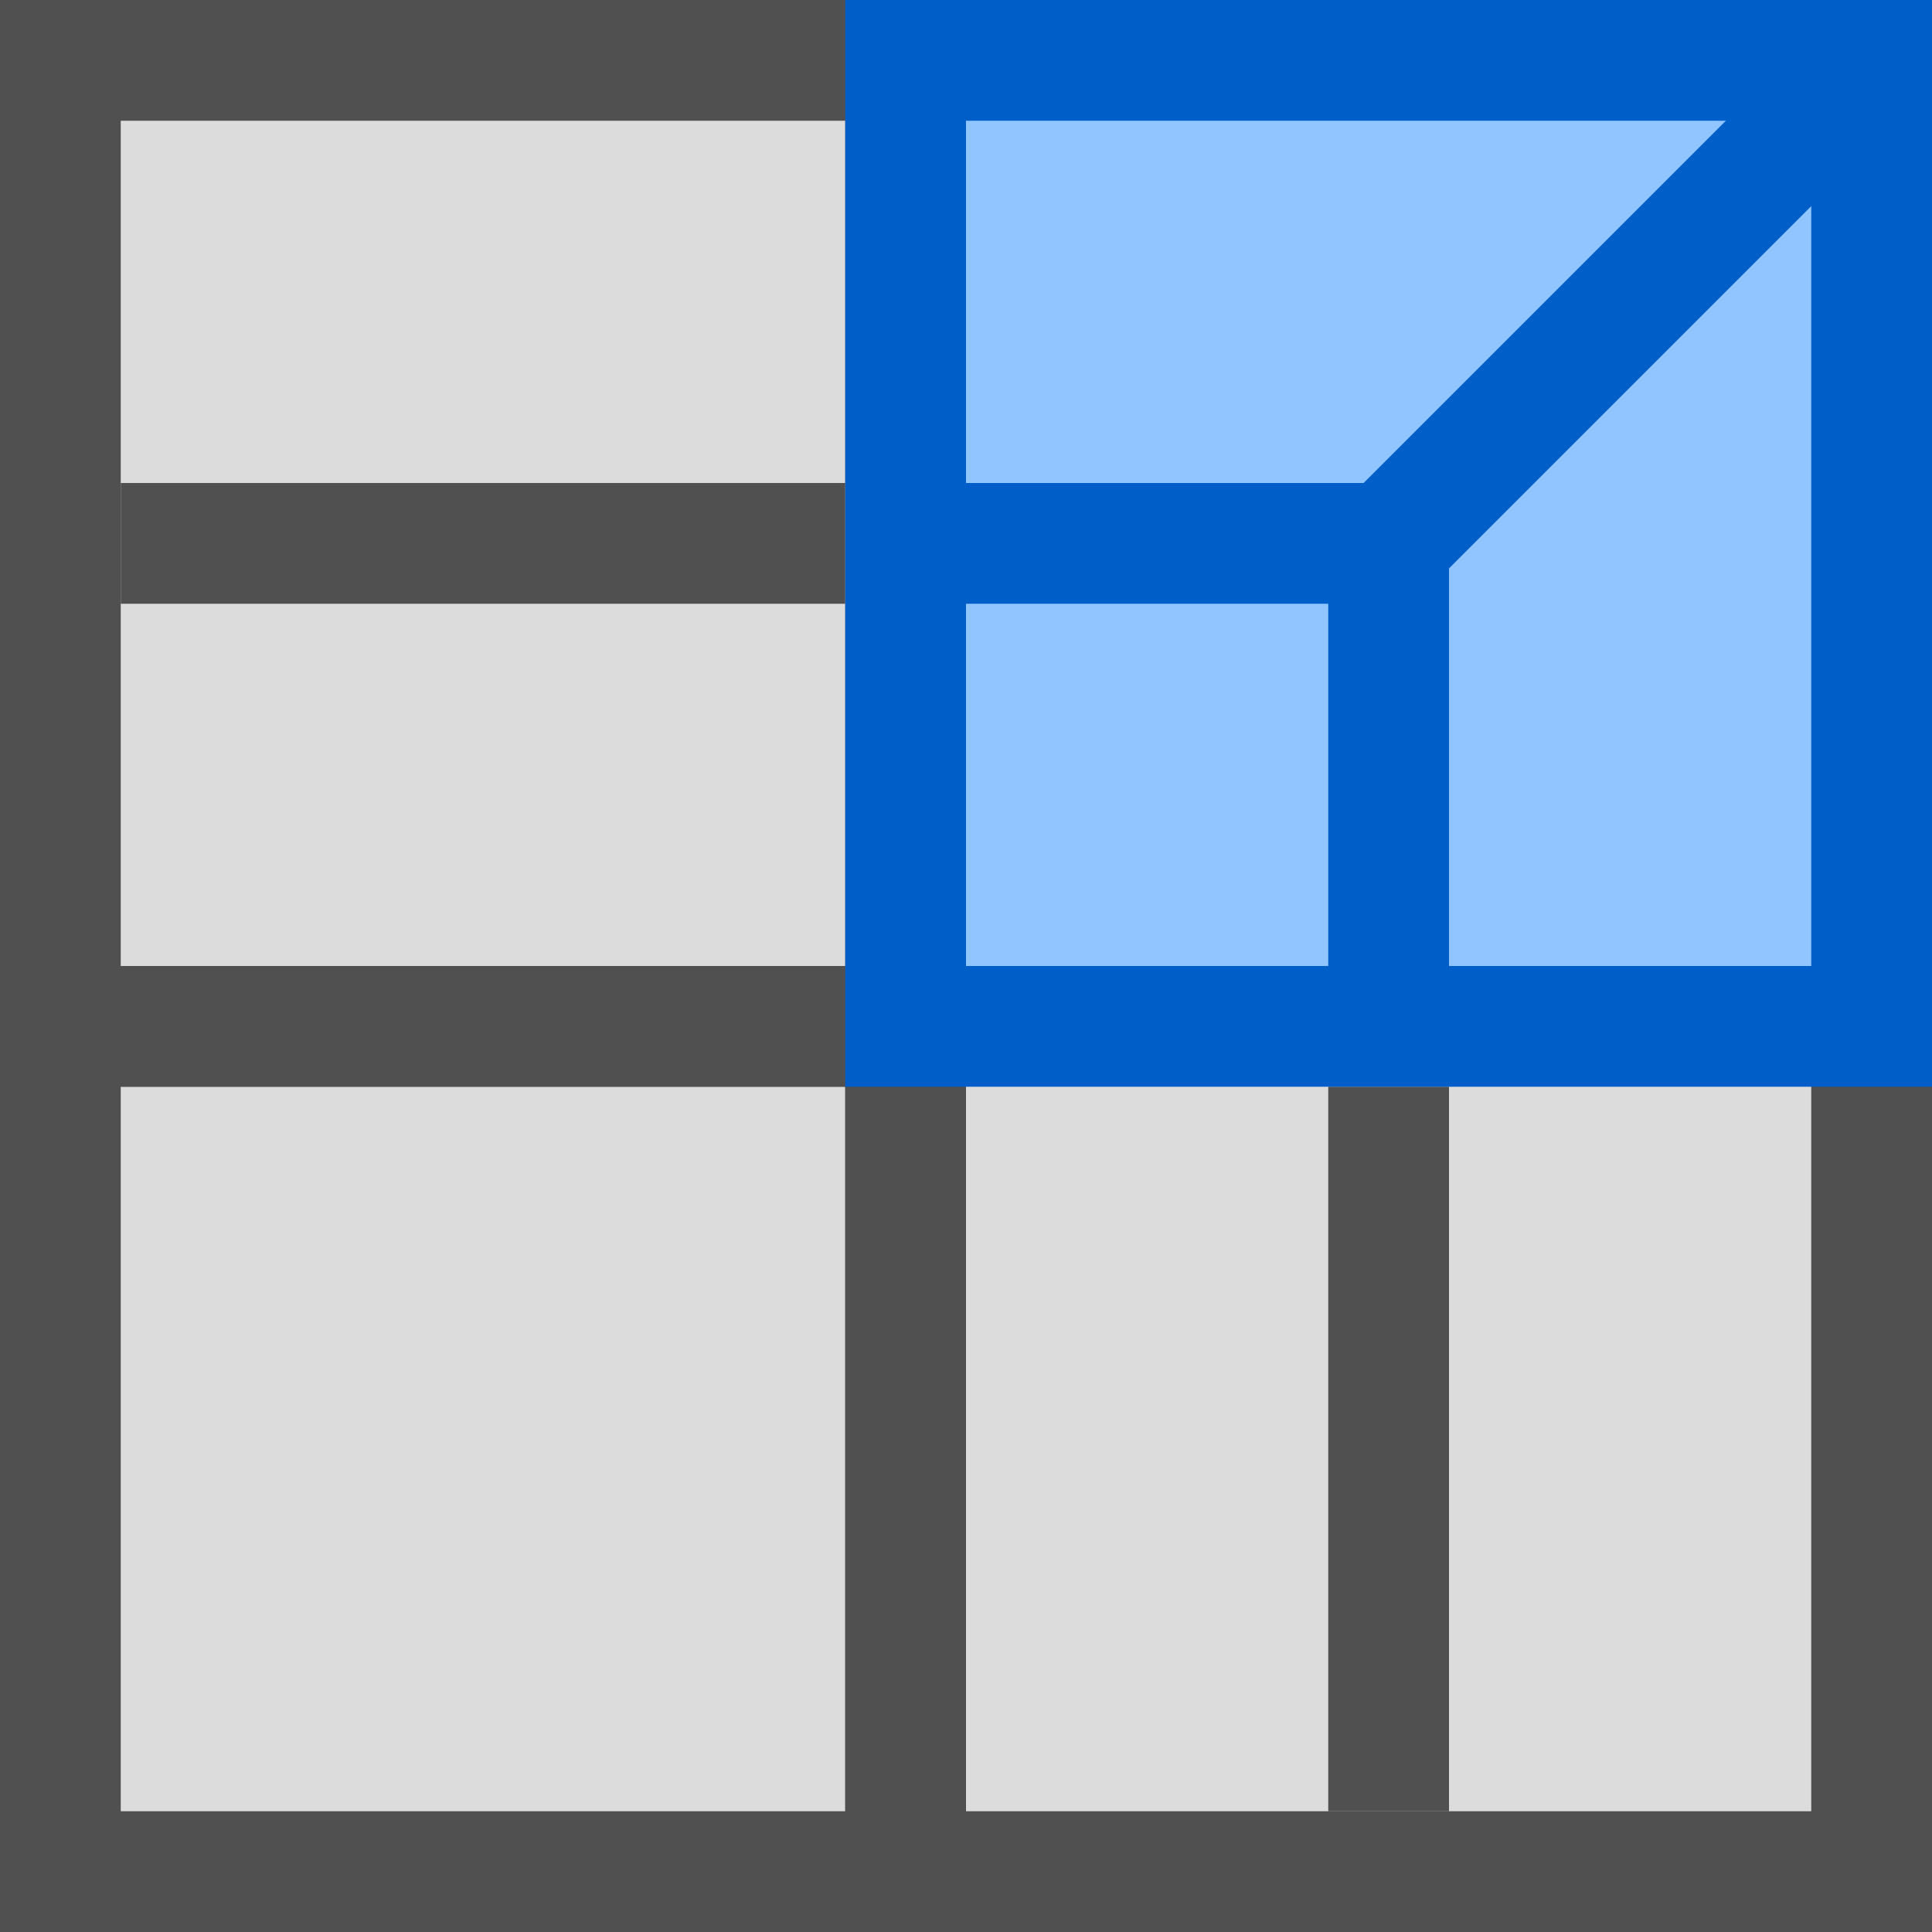
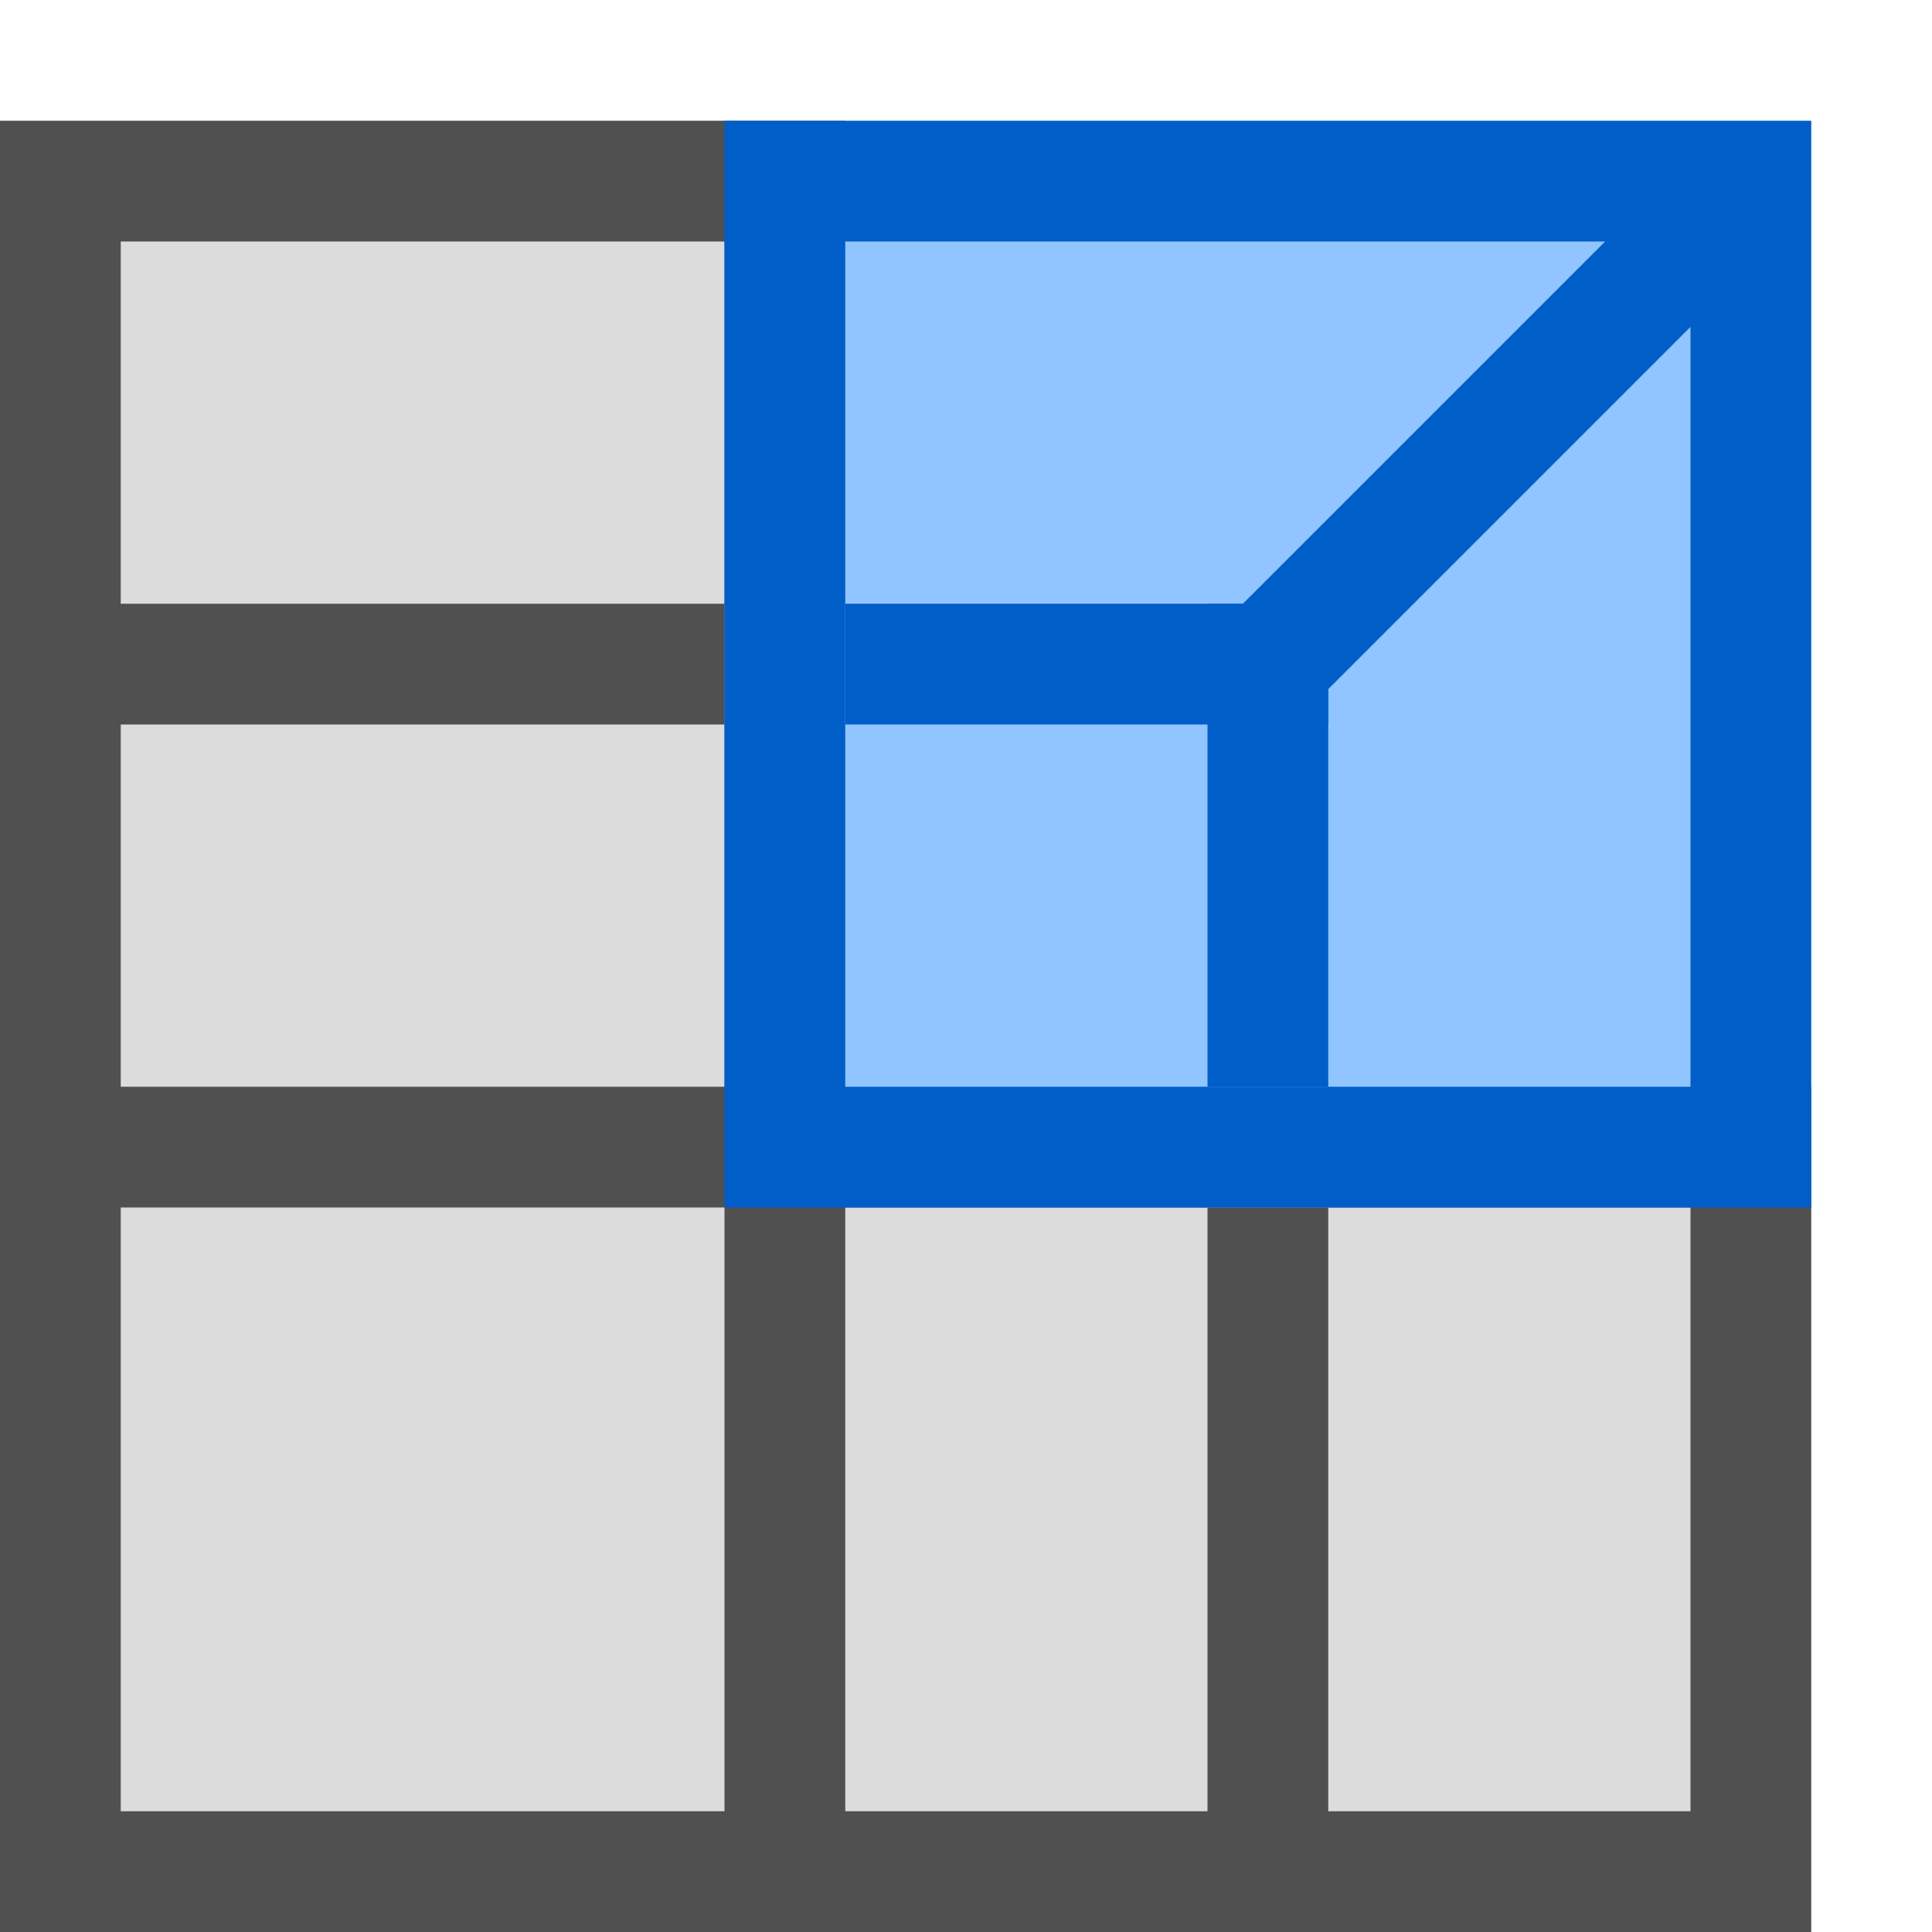
<svg xmlns="http://www.w3.org/2000/svg" width="16px" height="16px" id="svg2985" version="1.1">
  <defs id="defs2987" />
  <g id="layer1">
    <rect style="fill:#dcdcdc;fill-opacity:1;stroke:#505050;stroke-width:1;stroke-miterlimit:4;stroke-opacity:1;stroke-dasharray:none" id="rect3763-1-4" width="7" height="7" x="0.5" y="8.5" />
-     <rect style="fill:#dcdcdc;fill-opacity:1;stroke:#505050;stroke-width:1;stroke-miterlimit:4;stroke-opacity:1;stroke-dasharray:none" id="rect3763-1" width="8" height="8" x="7.5" y="7.5" />
-     <rect style="fill:#dcdcdc;fill-opacity:1;stroke:#505050;stroke-width:1;stroke-miterlimit:4;stroke-opacity:1;stroke-dasharray:none" id="rect3763-7" width="7" height="8" x="0.5" y="0.5" />
-     <path style="fill:none;stroke:#505050;stroke-width:1;stroke-linecap:butt;stroke-linejoin:miter;stroke-miterlimit:4;stroke-opacity:1;stroke-dasharray:none;stroke-dashoffset:1.9;display:inline" d="m 11.5,9 0,6" id="path3769-1-5-5" />
-     <path style="fill:none;stroke:#505050;stroke-width:1;stroke-linecap:butt;stroke-linejoin:miter;stroke-miterlimit:4;stroke-opacity:1;stroke-dasharray:none;stroke-dashoffset:1.9;display:inline" d="m 1,4.5 6,0" id="path3769-1-5-5-0" />
-     <rect style="fill:#91c5ff;fill-opacity:1;stroke:#005ec8;stroke-width:1;stroke-miterlimit:4;stroke-opacity:1;stroke-dasharray:none" id="rect3763" width="8" height="8" x="7.5" y="0.5" />
-     <path style="fill:none;stroke:#005ec8;stroke-width:1;stroke-linecap:butt;stroke-linejoin:miter;stroke-miterlimit:4;stroke-opacity:1;stroke-dasharray:none;stroke-dashoffset:1.9;display:inline" d="m 8,4.5 4,0" id="path3769-1-5-5-4" />
-     <path style="color:#000000;fill:none;stroke:#005ec8;stroke-width:1px;stroke-linecap:butt;stroke-linejoin:miter;stroke-miterlimit:4;stroke-opacity:1;stroke-dasharray:none;stroke-dashoffset:0;marker:none;visibility:visible;display:inline;overflow:visible;enable-background:accumulate" d="m 11.5,8 0,-4" id="path2998" />
-     <path style="color:#000000;fill:#ffa137;stroke:#005ec8;stroke-width:1px;stroke-linecap:butt;stroke-linejoin:miter;stroke-miterlimit:4;stroke-opacity:1;stroke-dasharray:none;stroke-dashoffset:0;marker:none;visibility:visible;display:inline;overflow:visible;enable-background:accumulate;fill-opacity:1" d="M 11,5 15,1" id="path3000" />
+     <rect style="fill:#dcdcdc;fill-opacity:1;stroke:#505050;stroke-width:1;stroke-miterlimit:4;stroke-opacity:1;stroke-dasharray:none" id="rect3763-1" width="8" height="6" x="6.5" y="9.5" />
+     <rect style="fill:#dcdcdc;fill-opacity:1;stroke:#505050;stroke-width:1;stroke-miterlimit:4;stroke-opacity:1;stroke-dasharray:none" id="rect3763-7" width="6" height="8" x="0.5" y="1.5" />
+     <path style="fill:none;stroke:#505050;stroke-width:1;stroke-linecap:butt;stroke-linejoin:miter;stroke-miterlimit:4;stroke-opacity:1;stroke-dasharray:none;stroke-dashoffset:1.9;display:inline" d="m 10.5,10 0,6" id="path3769-1-5-5" />
+     <path style="fill:none;stroke:#505050;stroke-width:1;stroke-linecap:butt;stroke-linejoin:miter;stroke-miterlimit:4;stroke-opacity:1;stroke-dasharray:none;stroke-dashoffset:1.9;display:inline" d="M 2.9802322e-8,5.5 6,5.5" id="path3769-1-5-5-0" />
+     <rect style="fill:#91c5ff;fill-opacity:1;stroke:#005ec8;stroke-width:1;stroke-miterlimit:4;stroke-opacity:1;stroke-dasharray:none" id="rect3763" width="8" height="8" x="6.5" y="1.5" />
+     <path style="fill:none;stroke:#005ec8;stroke-width:1;stroke-linecap:butt;stroke-linejoin:miter;stroke-miterlimit:4;stroke-opacity:1;stroke-dasharray:none;stroke-dashoffset:1.9;display:inline" d="m 7,5.5 4,0" id="path3769-1-5-5-4" />
+     <path style="color:#000000;fill:none;stroke:#005ec8;stroke-width:1px;stroke-linecap:butt;stroke-linejoin:miter;stroke-miterlimit:4;stroke-opacity:1;stroke-dasharray:none;stroke-dashoffset:0;marker:none;visibility:visible;display:inline;overflow:visible;enable-background:accumulate" d="m 10.5,9 0,-4" id="path2998" />
+     <path style="color:#000000;fill:#ffa137;fill-opacity:1;stroke:#005ec8;stroke-width:1px;stroke-linecap:butt;stroke-linejoin:miter;stroke-miterlimit:4;stroke-opacity:1;stroke-dasharray:none;stroke-dashoffset:0;marker:none;visibility:visible;display:inline;overflow:visible;enable-background:accumulate" d="M 10,6 14,2" id="path3000" />
  </g>
</svg>
